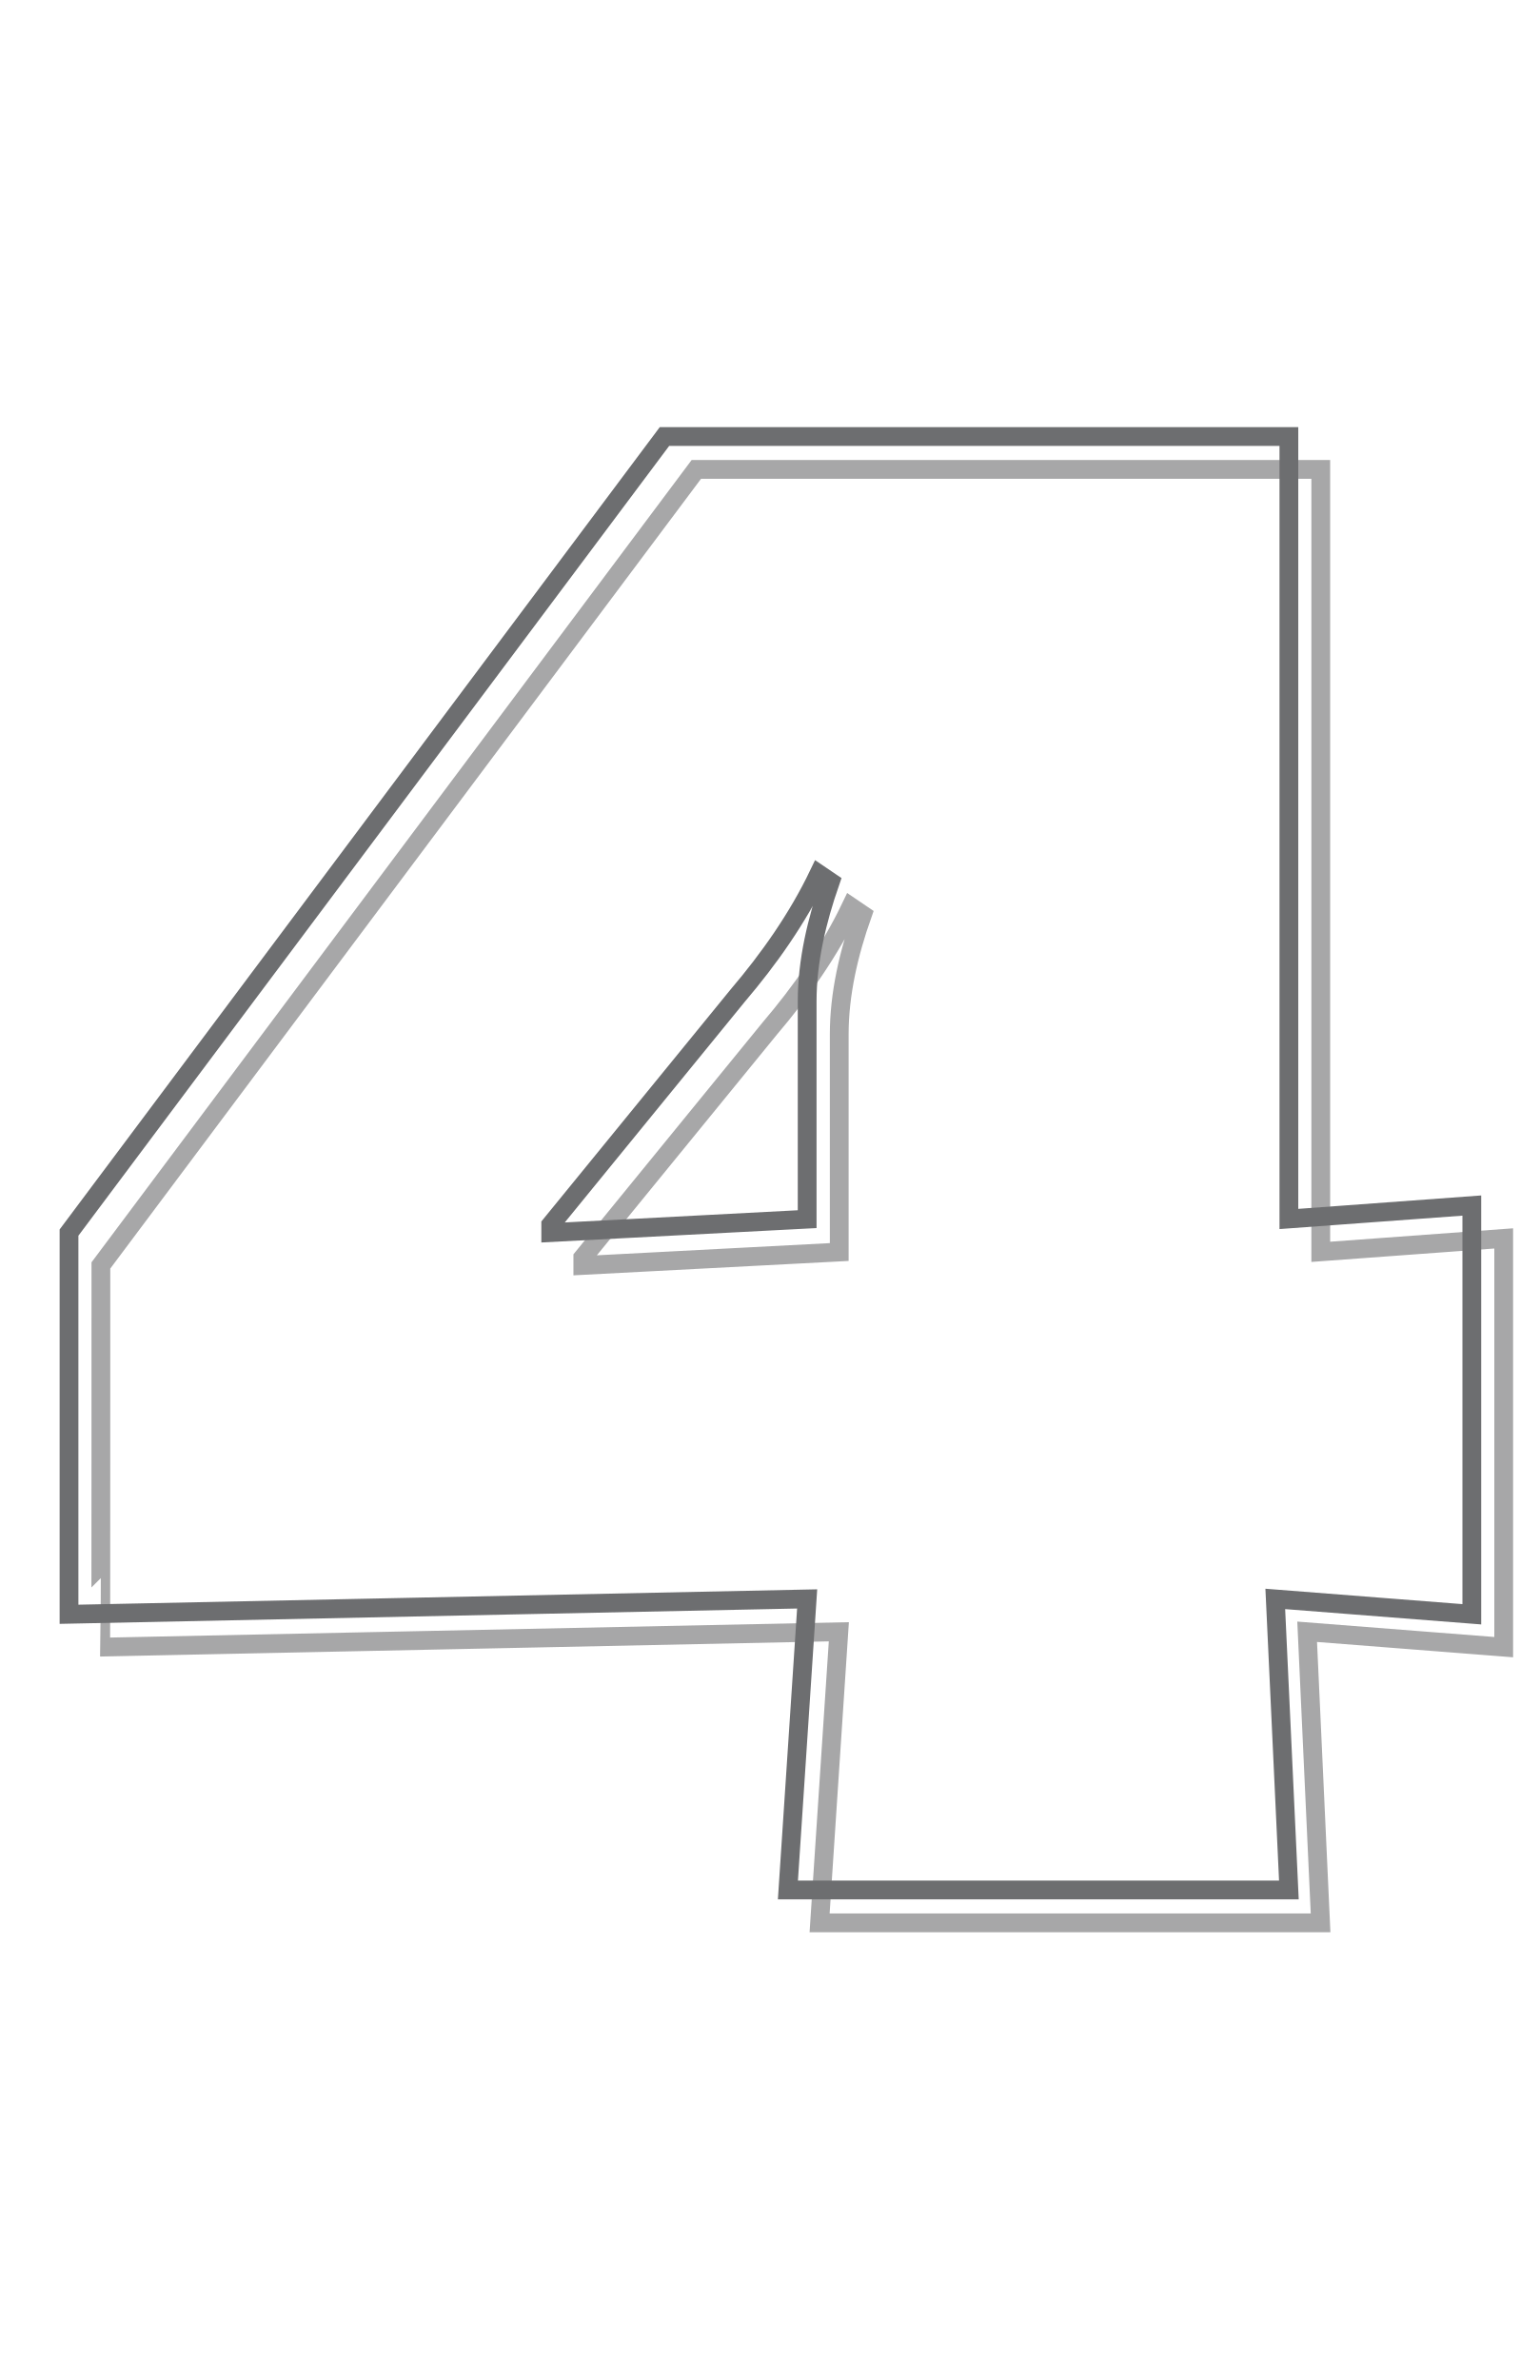
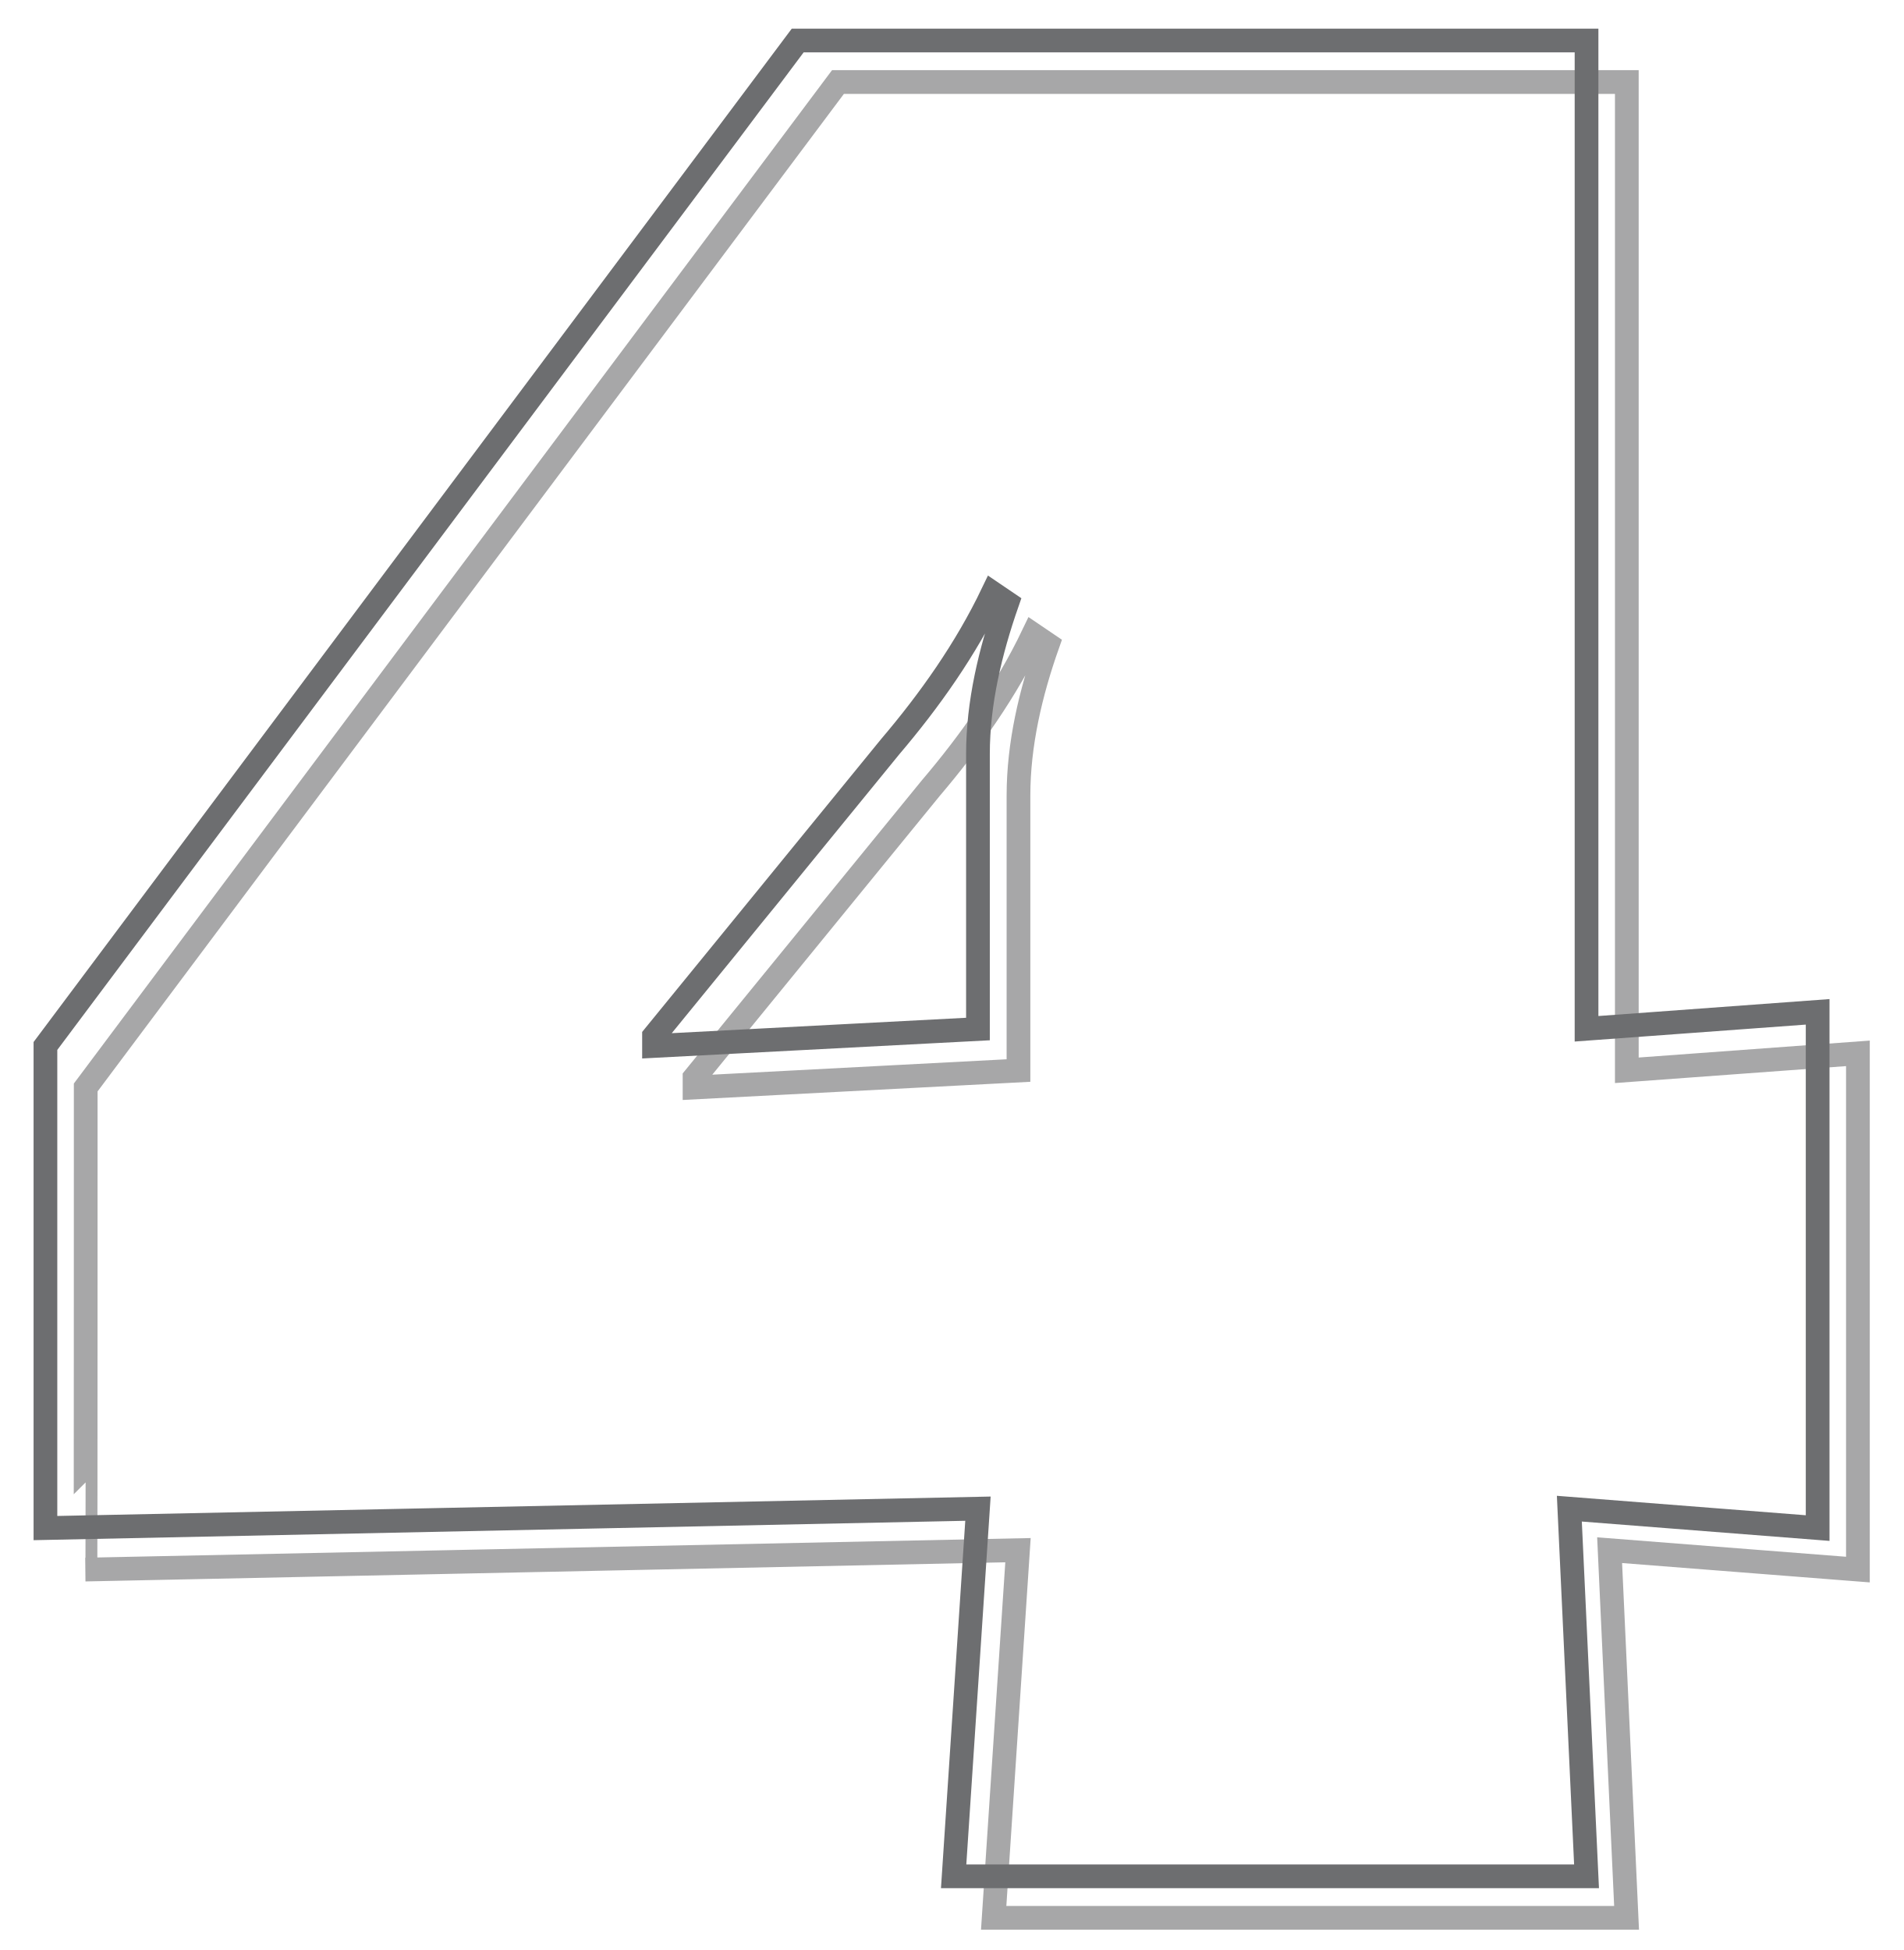
- <svg xmlns="http://www.w3.org/2000/svg" version="1.1" id="Layer_1" x="0px" y="0px" width="792px" height="1224px" viewBox="0 0 792 1224" enable-background="new 0 0 792 1224" xml:space="preserve">
+ <svg xmlns="http://www.w3.org/2000/svg" version="1.1" id="Layer_1" x="0px" y="0px" viewBox="17 208 775 794" style="enable-background:new 17 208 775 794;" xml:space="preserve">
+   <style type="text/css">
+ 	.st0{fill:none;stroke:#A7A7A8;stroke-width:9.657;}
+ 	.st1{fill:none;stroke:#6D6E70;stroke-width:9.657;}
+ </style>
  <g id="Layer_1_1_">
</g>
  <g id="might_it_right-light">
</g>
  <g id="might_it_right-dark">
    <g>
-       <path fill="none" stroke="#A7A7A8" stroke-width="9.657" d="M51.9,650.8l306.3-409.4h321.2v402.4l94.1-6.9v210.2l-101.1-7.9    l6.9,149.7H421.6l9.9-149.7l-379.7,7.9C51.9,847.1,51.9,650.8,51.9,650.8z M299.8,646.8v4l131.9-6.9v-112    c0-20.8,4.9-41.7,11.9-61.5l-5.9-4c-10.9,22.8-25.7,43.7-41.7,62.5L299.8,646.8z" />
+       <path class="st0" d="M51.9,650.8l306.3-409.4h321.2v402.4l94.1-6.9v210.2l-101.1-7.9l6.9,149.7H421.6l9.9-149.7l-379.7,7.9    C51.9,847.1,51.9,650.8,51.9,650.8z M299.8,646.8v4l131.9-6.9v-112c0-20.8,4.9-41.7,11.9-61.5l-5.9-4    c-10.9,22.8-25.7,43.7-41.7,62.5L299.8,646.8z" />
    </g>
    <g>
-       <path fill="none" stroke="#6D6E70" stroke-width="9.657" d="M35.5,633.9l306.3-409.4H663v402.4l94.1-6.9v210.2l-101.1-7.9L663,972    H405.3l9.9-149.7l-379.7,7.9C35.5,830.2,35.5,633.9,35.5,633.9z M283.3,629.9v4l131.9-6.9V515c0-20.8,5-41.7,11.9-61.5l-5.9-4    c-10.9,22.8-25.7,43.7-41.7,62.5L283.3,629.9z" />
+       <path class="st1" d="M35.5,633.9l306.3-409.4H663v402.4l94.1-6.9v210.2L656,822.3l7,149.7H405.3l9.9-149.7l-379.7,7.9    C35.5,830.2,35.5,633.9,35.5,633.9z M283.3,629.9v4l131.9-6.9V515c0-20.8,5-41.7,11.9-61.5l-5.9-4c-10.9,22.8-25.7,43.7-41.7,62.5    L283.3,629.9z" />
    </g>
  </g>
</svg>
